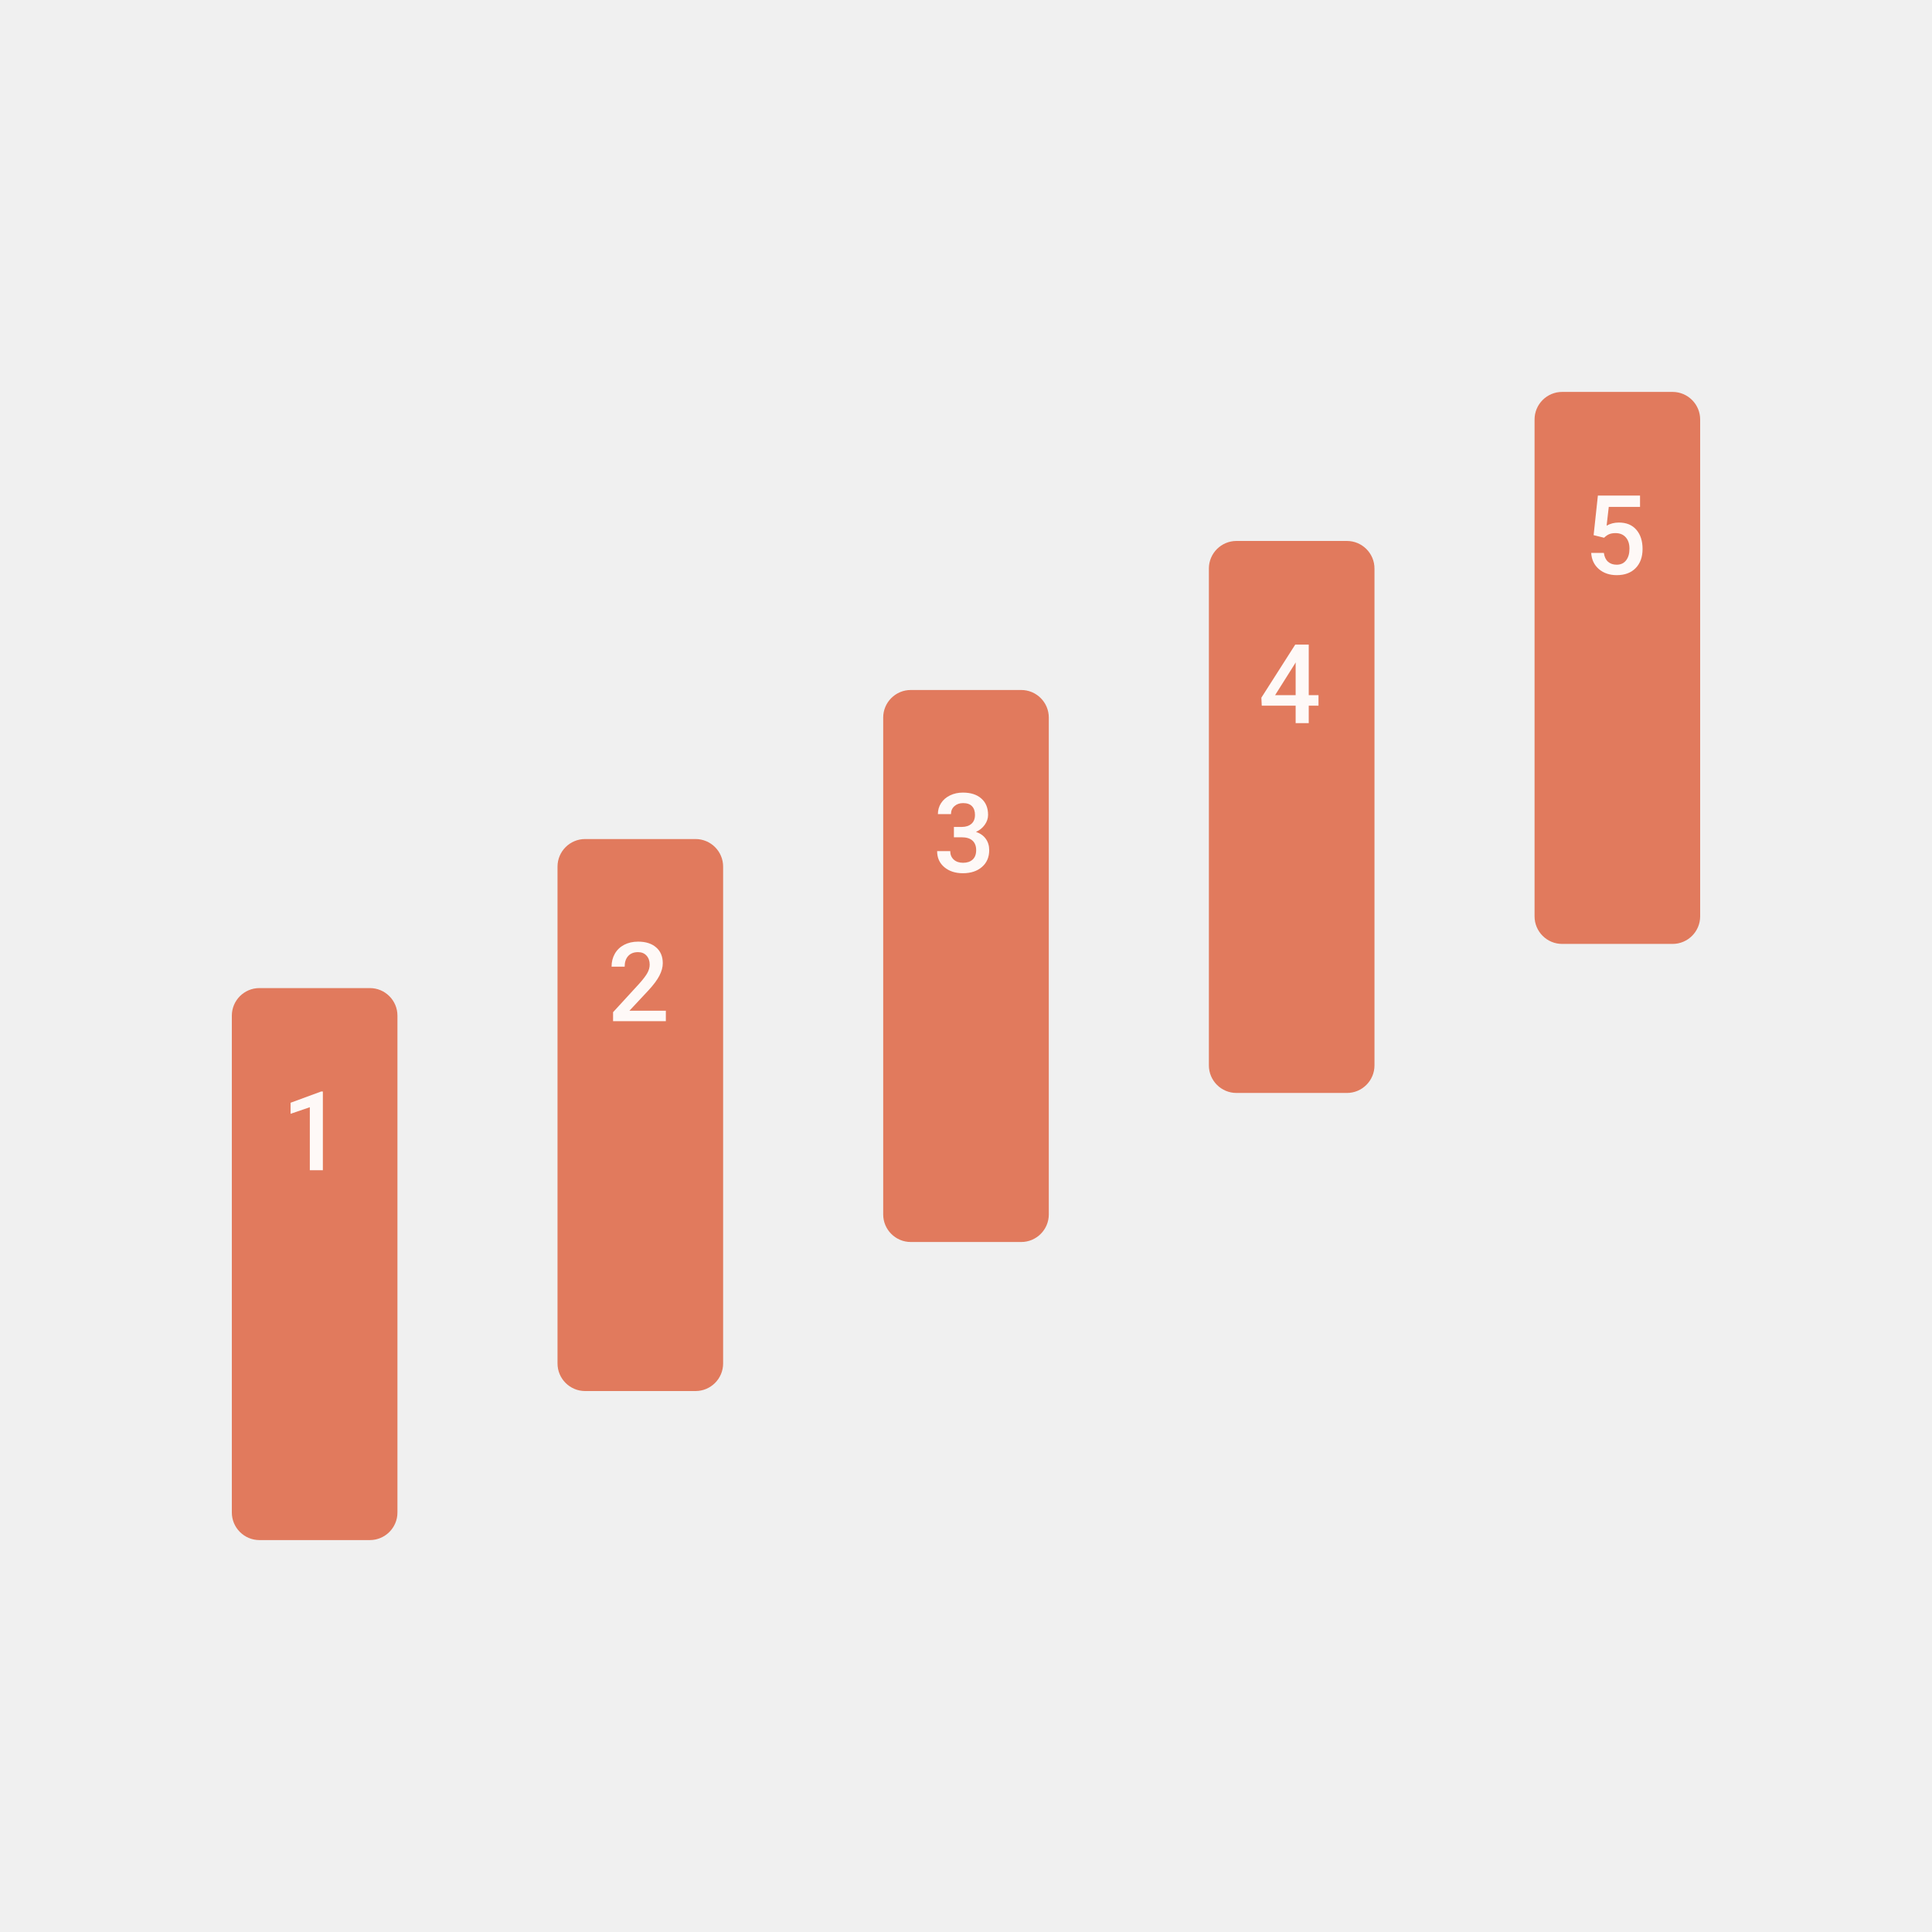
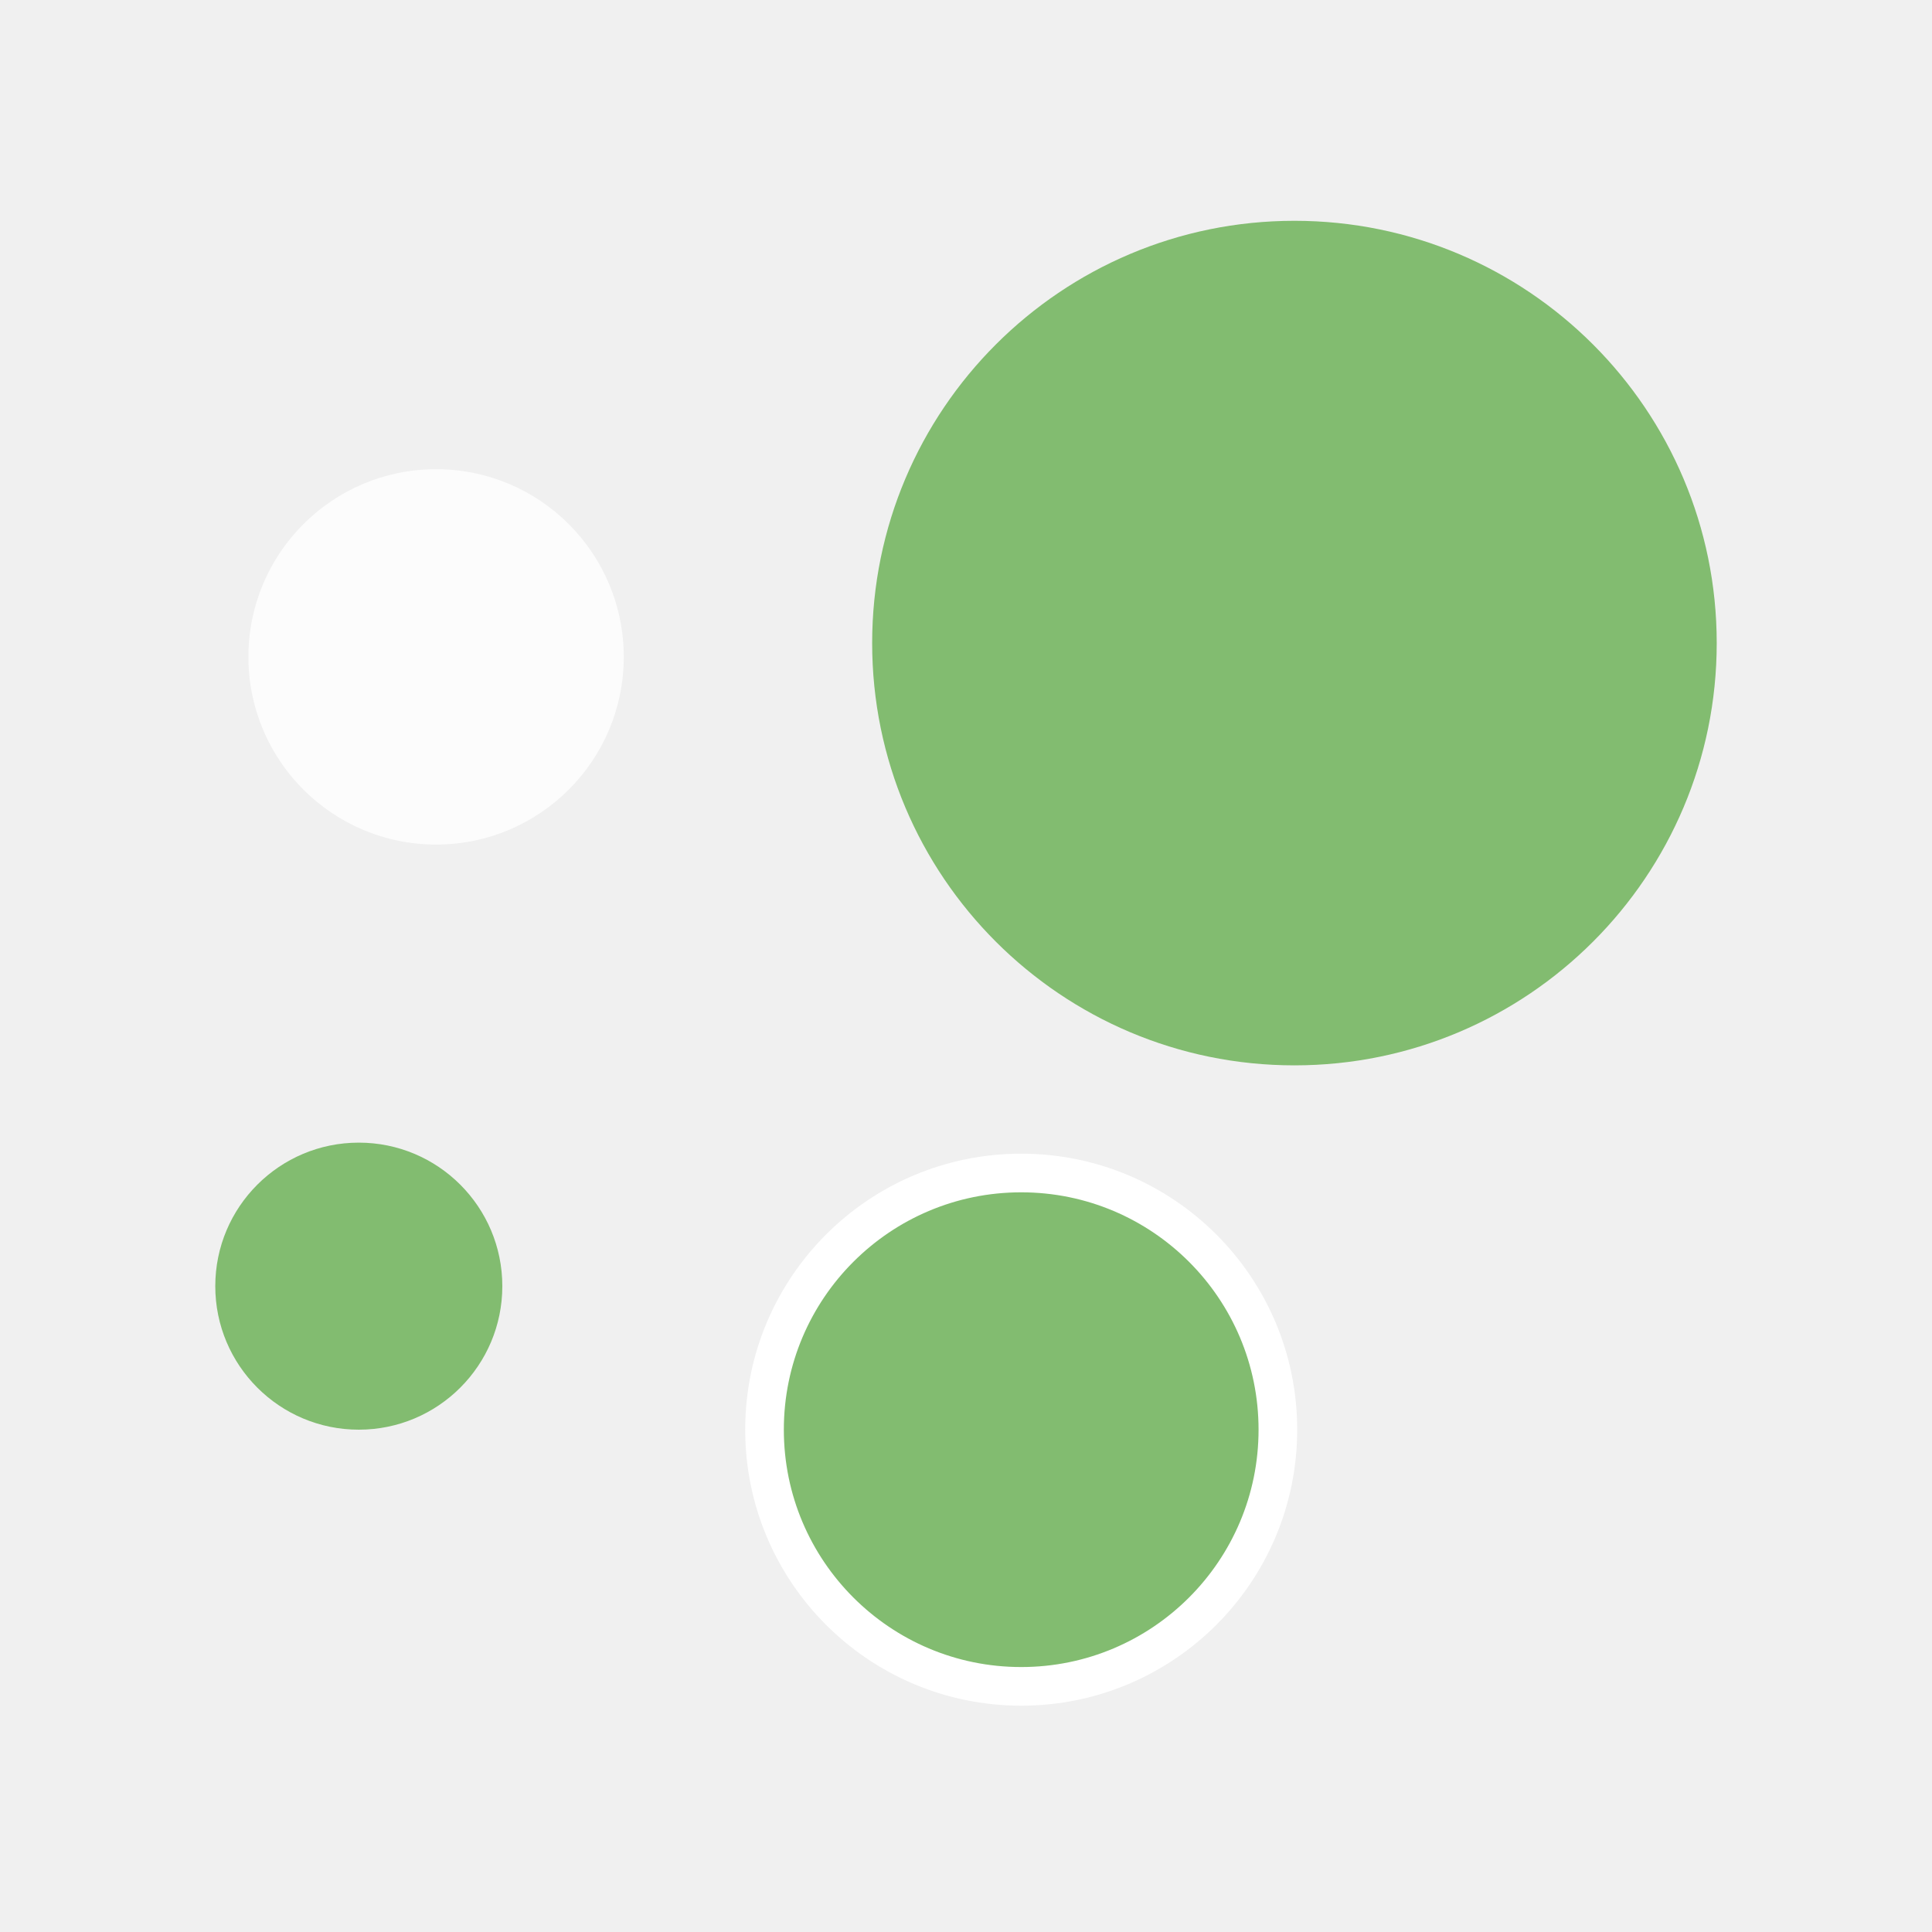
<svg xmlns="http://www.w3.org/2000/svg" width="350" height="350" viewBox="0 0 350 350" fill="none">
-   <rect x="42" y="179" width="30" height="100" rx="5" fill="#DF6D4D" fill-opacity="0.9" />
-   <rect x="101" y="152" width="30" height="100" rx="5" fill="#DF6D4D" fill-opacity="0.9" />
-   <rect x="160" y="125" width="30" height="100" rx="5" fill="#DF6D4D" fill-opacity="0.9" />
-   <rect x="219" y="98" width="30" height="100" rx="5" fill="#DF6D4D" fill-opacity="0.9" />
-   <rect x="278" y="71" width="30" height="100" rx="5" fill="#DF6D4D" fill-opacity="0.9" />
-   <path d="M58.49 212H56.127V200.584L52.641 201.775V199.773L58.188 197.732H58.49V212Z" fill="white" fill-opacity="0.95" />
-   <path d="M120.625 185H111.064V183.369L115.801 178.203C116.484 177.441 116.969 176.807 117.256 176.299C117.549 175.785 117.695 175.27 117.695 174.756C117.695 174.079 117.503 173.532 117.119 173.115C116.742 172.699 116.23 172.49 115.586 172.49C114.818 172.49 114.222 172.725 113.799 173.193C113.376 173.662 113.164 174.303 113.164 175.117H110.791C110.791 174.251 110.986 173.473 111.377 172.783C111.774 172.087 112.337 171.546 113.066 171.162C113.802 170.778 114.648 170.586 115.605 170.586C116.986 170.586 118.073 170.934 118.867 171.631C119.668 172.321 120.068 173.278 120.068 174.502C120.068 175.212 119.867 175.957 119.463 176.738C119.066 177.513 118.411 178.395 117.5 179.385L114.023 183.105H120.625V185Z" fill="white" fill-opacity="0.95" />
-   <path d="M172.809 149.807H174.254C174.983 149.8 175.559 149.611 175.982 149.24C176.412 148.869 176.627 148.332 176.627 147.629C176.627 146.952 176.448 146.428 176.09 146.057C175.738 145.679 175.198 145.49 174.469 145.49C173.831 145.49 173.307 145.676 172.896 146.047C172.486 146.411 172.281 146.89 172.281 147.482H169.908C169.908 146.753 170.1 146.089 170.484 145.49C170.875 144.891 171.415 144.426 172.105 144.094C172.802 143.755 173.58 143.586 174.439 143.586C175.859 143.586 176.972 143.944 177.779 144.66C178.593 145.37 179 146.359 179 147.629C179 148.267 178.795 148.869 178.385 149.436C177.981 149.995 177.457 150.419 176.812 150.705C177.594 150.972 178.186 151.392 178.59 151.965C179 152.538 179.205 153.221 179.205 154.016C179.205 155.292 178.766 156.307 177.887 157.062C177.014 157.818 175.865 158.195 174.439 158.195C173.072 158.195 171.952 157.831 171.08 157.102C170.208 156.372 169.771 155.402 169.771 154.191H172.145C172.145 154.816 172.353 155.324 172.77 155.715C173.193 156.105 173.759 156.301 174.469 156.301C175.204 156.301 175.784 156.105 176.207 155.715C176.63 155.324 176.842 154.758 176.842 154.016C176.842 153.267 176.62 152.691 176.178 152.287C175.735 151.883 175.077 151.682 174.205 151.682H172.809V149.807Z" fill="white" fill-opacity="0.95" />
-   <path d="M237.092 125.932H238.859V127.836H237.092V131H234.719V127.836H228.576L228.508 126.391L234.641 116.781H237.092V125.932ZM230.998 125.932H234.719V119.994L234.543 120.307L230.998 125.932Z" fill="white" fill-opacity="0.95" />
-   <path d="M288.699 96.949L289.471 89.781H297.107V91.832H291.443L291.053 95.231C291.71 94.853 292.452 94.664 293.279 94.664C294.633 94.664 295.685 95.097 296.434 95.963C297.189 96.829 297.566 97.994 297.566 99.459C297.566 100.904 297.15 102.057 296.316 102.916C295.483 103.769 294.34 104.195 292.889 104.195C291.587 104.195 290.506 103.827 289.646 103.092C288.794 102.35 288.331 101.373 288.26 100.162H290.555C290.646 100.852 290.893 101.383 291.297 101.754C291.701 102.118 292.228 102.301 292.879 102.301C293.608 102.301 294.174 102.04 294.578 101.52C294.988 100.999 295.193 100.289 295.193 99.391C295.193 98.525 294.969 97.841 294.52 97.34C294.07 96.832 293.452 96.578 292.664 96.578C292.234 96.578 291.87 96.637 291.57 96.754C291.271 96.865 290.945 97.086 290.594 97.418L288.699 96.949Z" fill="white" fill-opacity="0.95" />
+   <circle cx="79" cy="119" r="34" fill="#FCFCFC" />
+   <circle cx="234.5" cy="116.5" r="76.5" fill="#82BC70" />
+   <circle cx="65" cy="233" r="26" fill="#82BC70" />
+   <circle cx="185" cy="259" r="46.5" fill="#82BC70" stroke="white" stroke-width="7" />
</svg>
